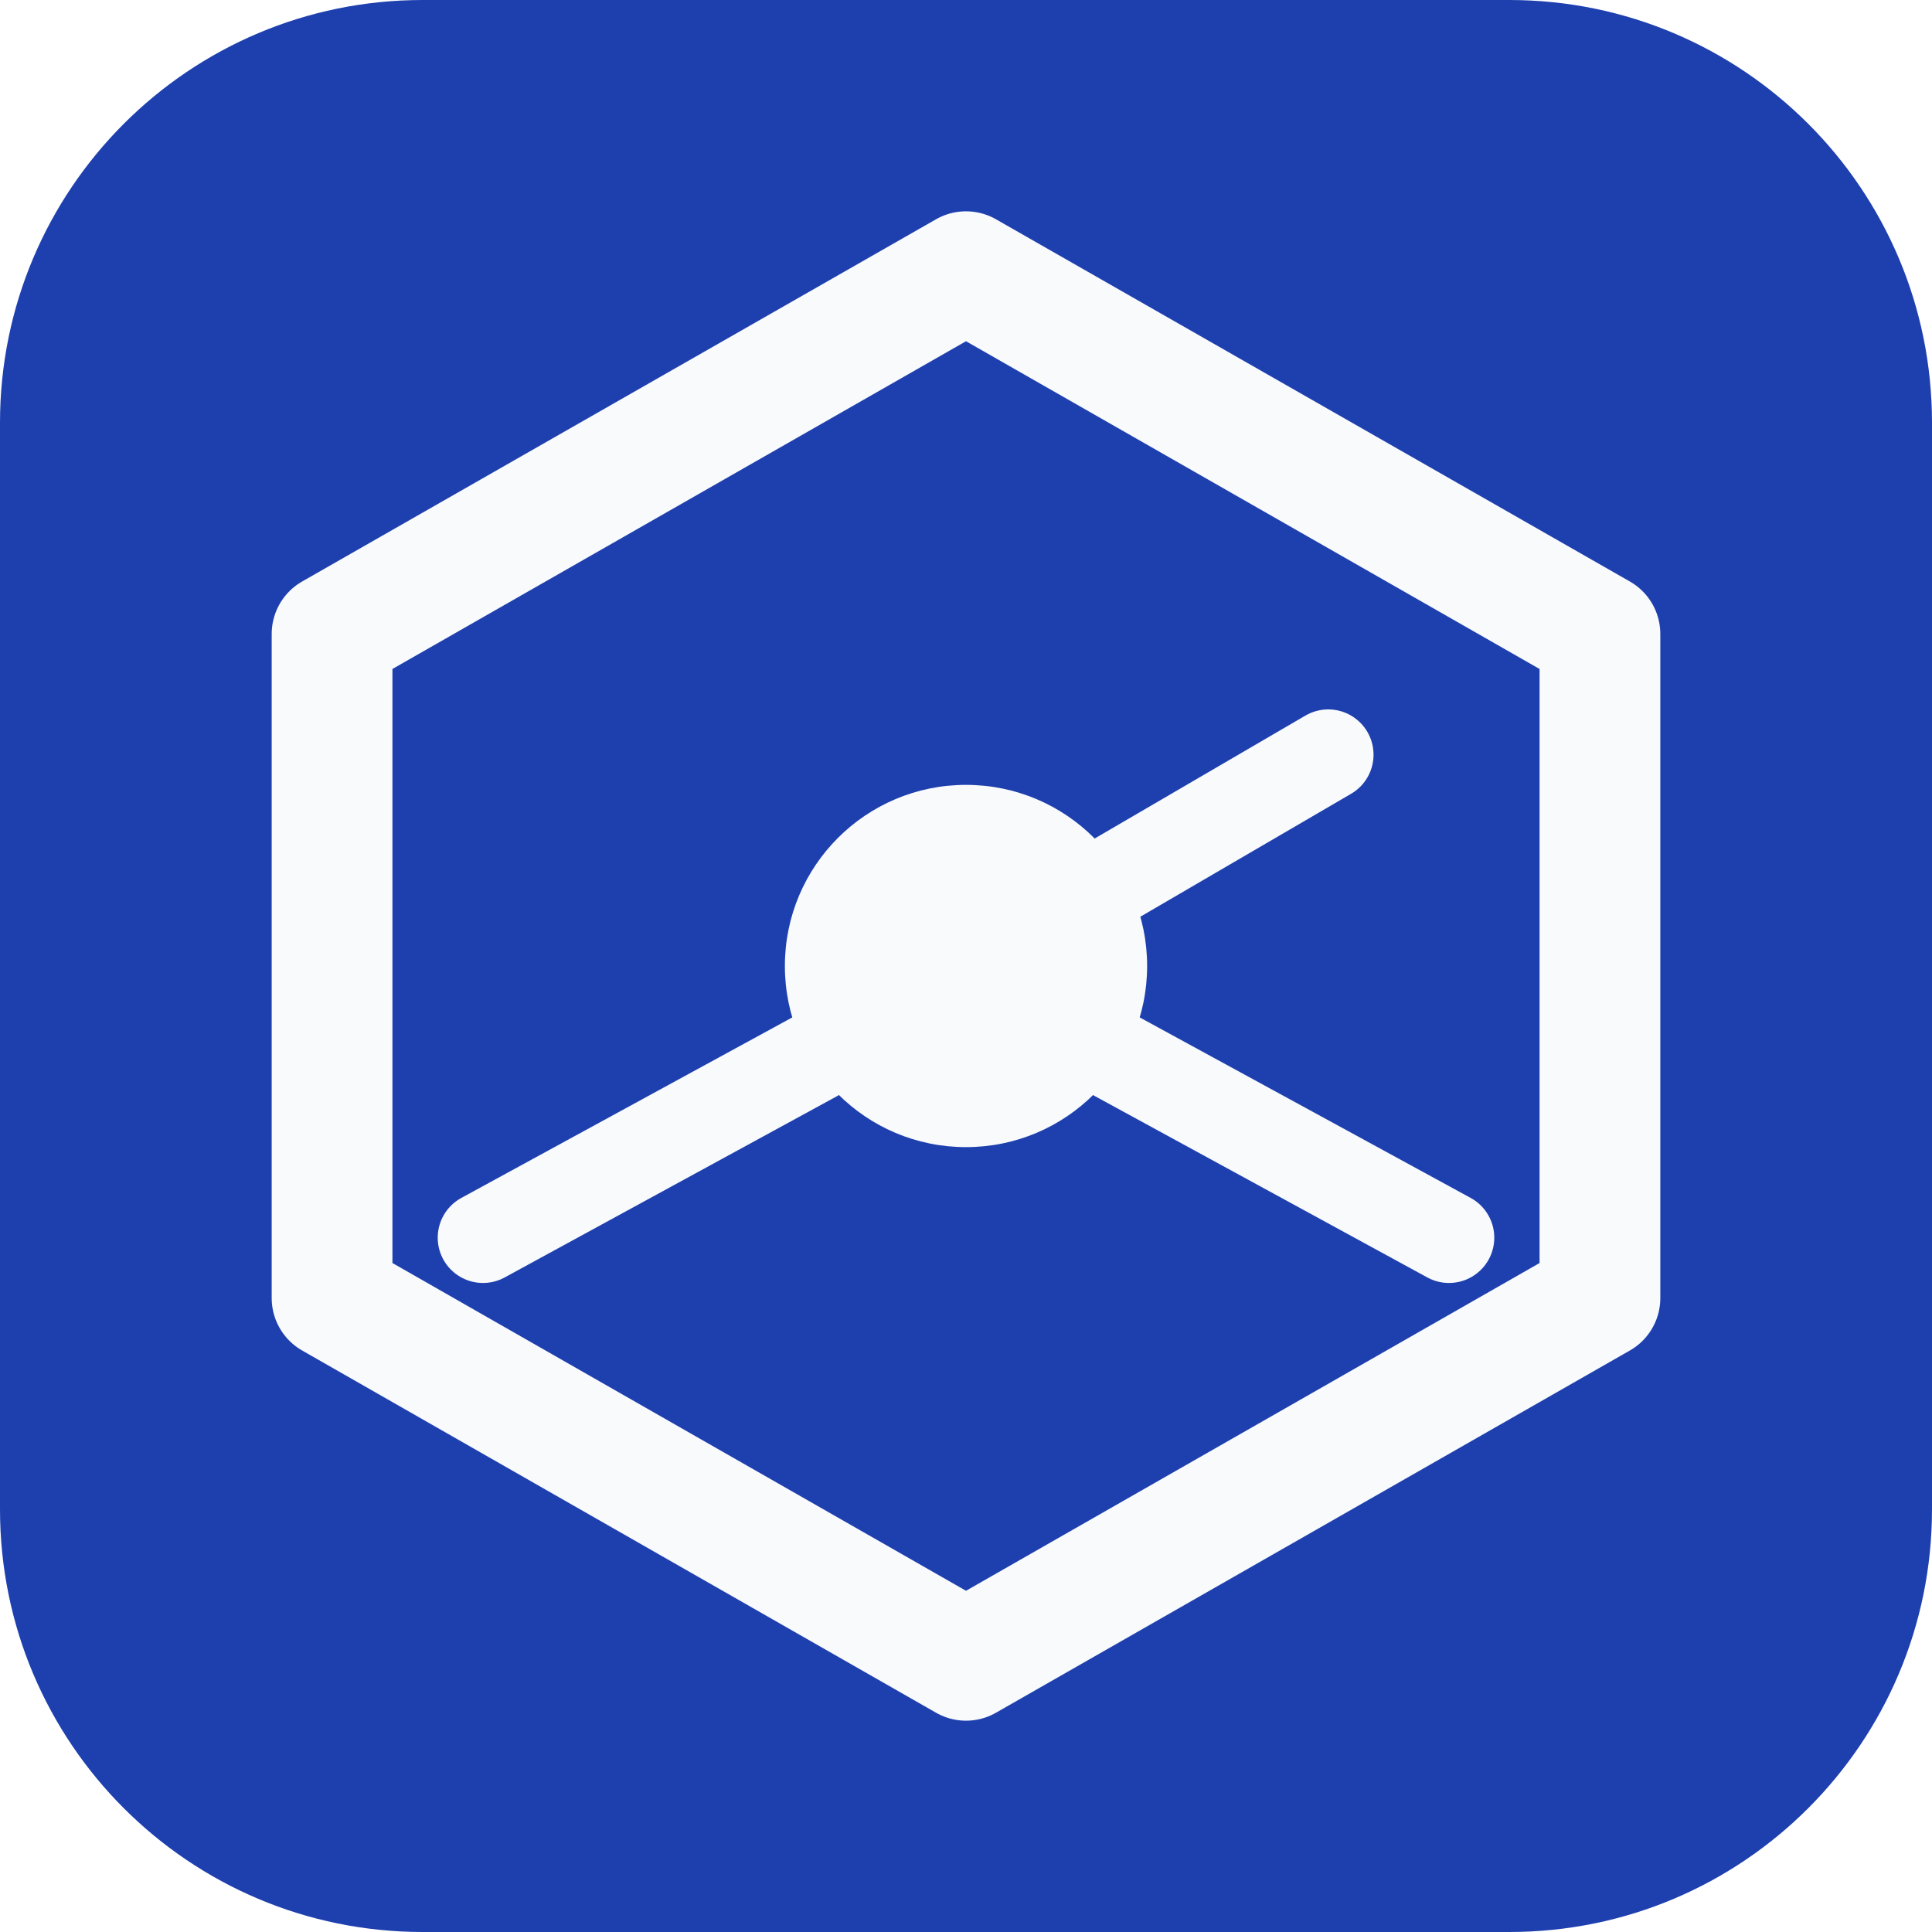
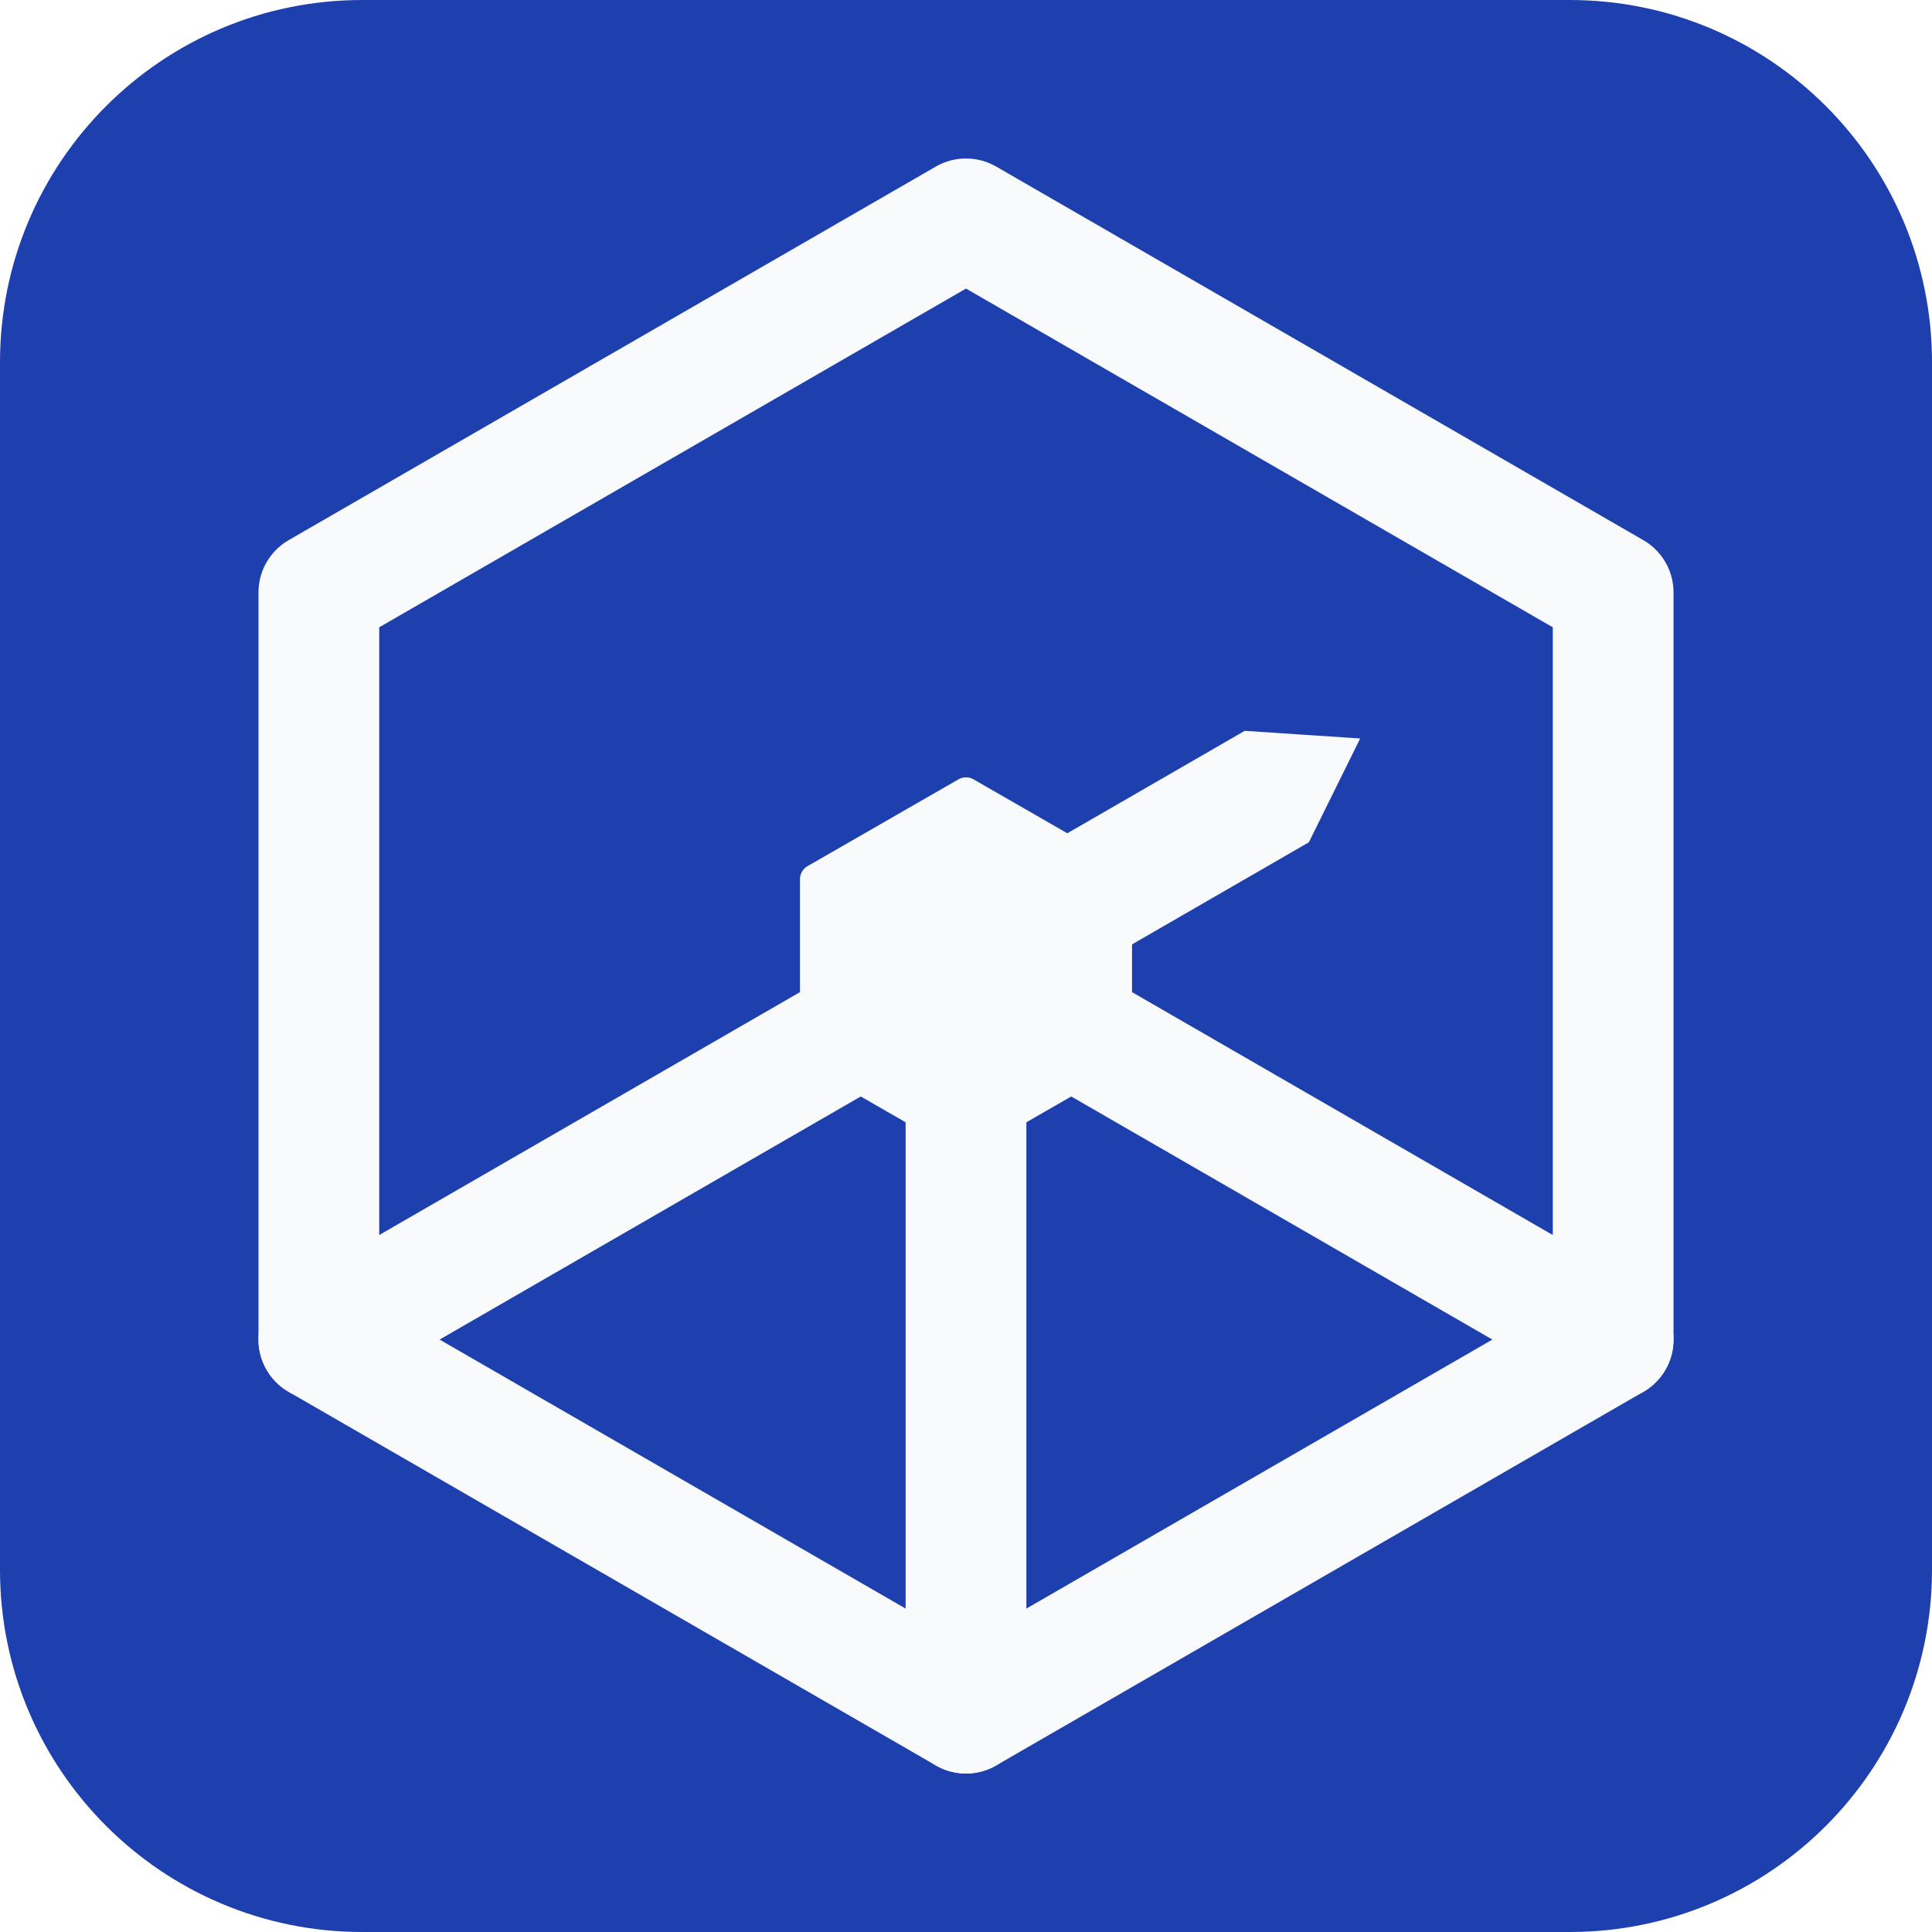
- <svg xmlns="http://www.w3.org/2000/svg" viewBox="0 0 64 64" role="img" aria-label="Agent Hub">
-   <rect width="64" height="64" rx="14" fill="#1E40AF" />
-   <path d="M32 9 53 21v22L32 55 11 43V21L32 9Z" fill="none" stroke="#F8FAFC" stroke-width="4" stroke-linejoin="round" />
-   <circle cx="32" cy="32" r="6" fill="#F8FAFC" />
-   <path d="m32 32 12-7M37 35l11 6M27 35l-11 6" fill="none" stroke="#F8FAFC" stroke-width="3" stroke-linecap="round" stroke-linejoin="round" />
+ <svg xmlns="http://www.w3.org/2000/svg" viewBox="0 0 512 512" role="img" aria-label="Agent Hub">
+   <rect width="512" height="512" rx="96" fill="#1E40AF" />
+   <g fill="none" stroke="#F8FAFC" stroke-width="32" stroke-linejoin="round">
+     <polygon points="256,58 427.5,157 427.5,355 256,454 84.5,355 84.5,157" />
+   </g>
+   <g stroke="#F8FAFC" stroke-width="32" stroke-linecap="round">
+     <line x1="256" y1="256" x2="427.5" y2="355" />
+     <line x1="256" y1="256" x2="84.5" y2="355" />
+     <line x1="256" y1="256" x2="256" y2="454" />
+   </g>
+   <polygon points="264.0,269.9 346.1,222.5 358.9,196.6 330.1,194.7 248.0,242.1" fill="#F8FAFC" stroke="#F8FAFC" stroke-width="2" stroke-linejoin="miter" />
+   <polygon points="256,210 296,233 296,279 256,302 216,279 216,233" fill="#F8FAFC" stroke="#F8FAFC" stroke-width="8" stroke-linejoin="round" />
</svg>
